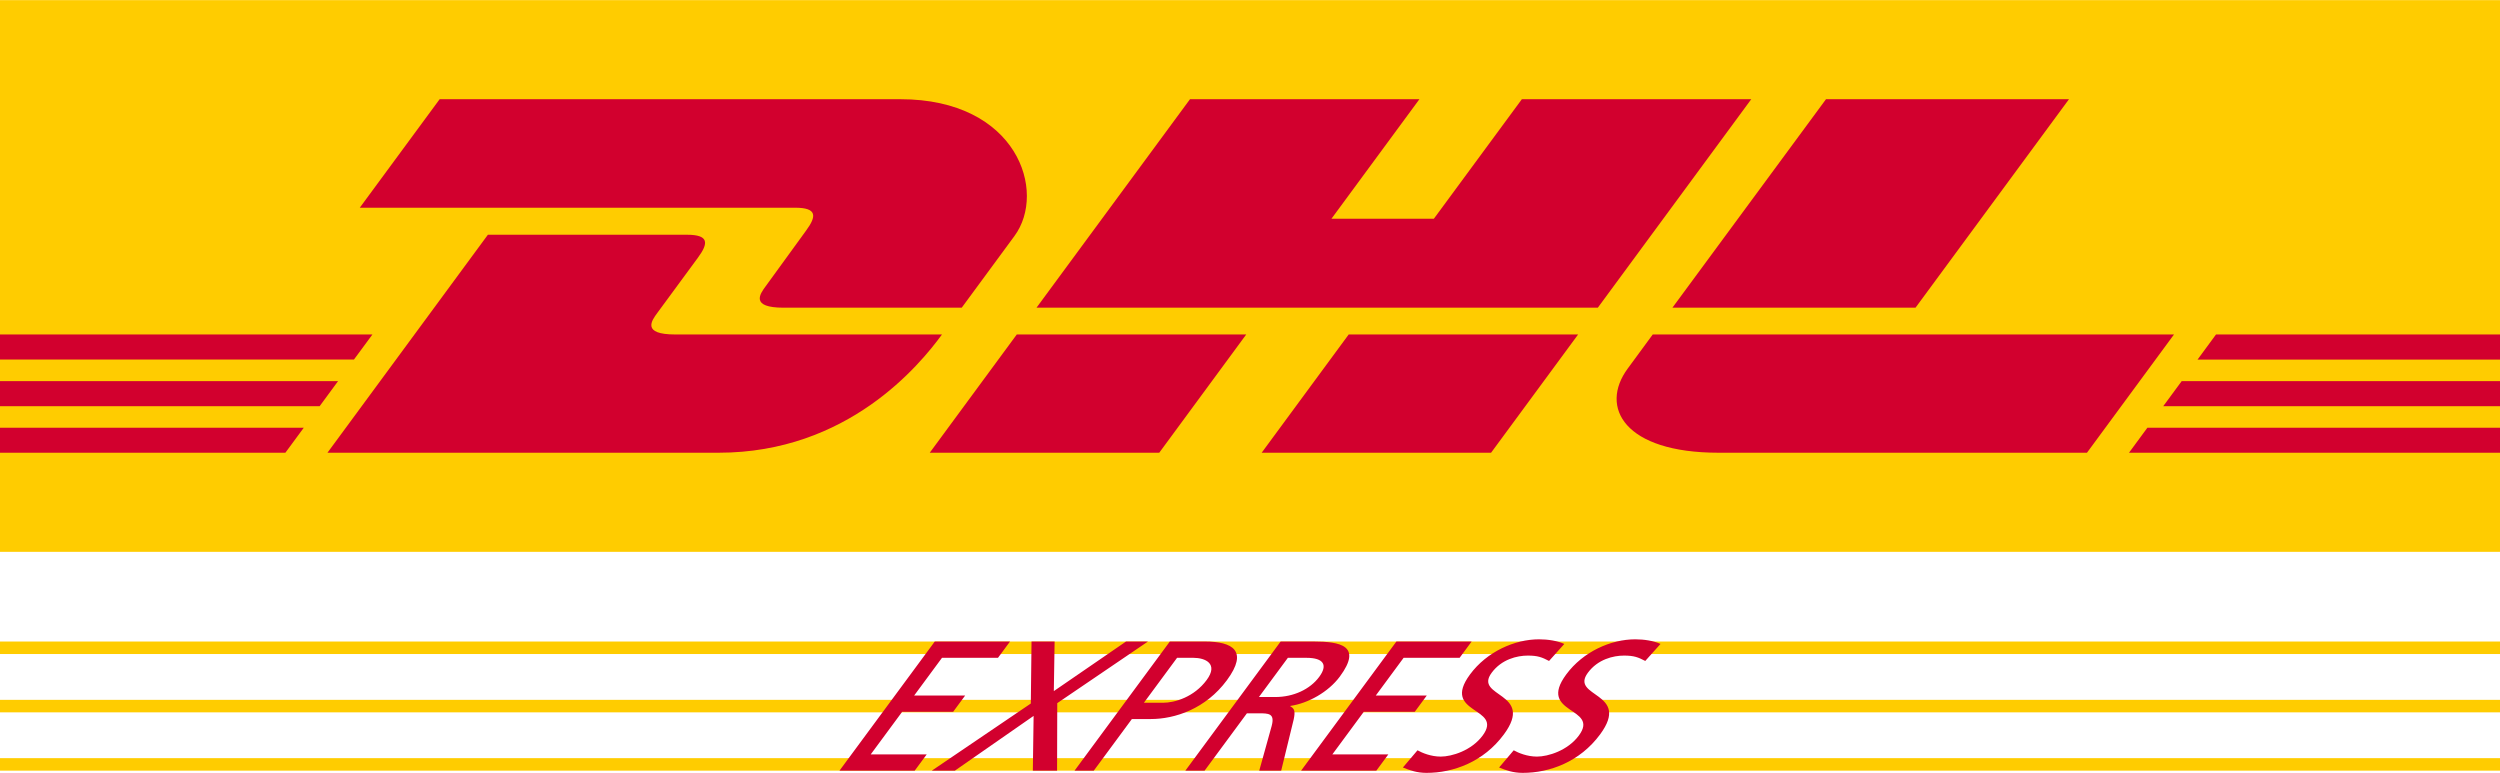
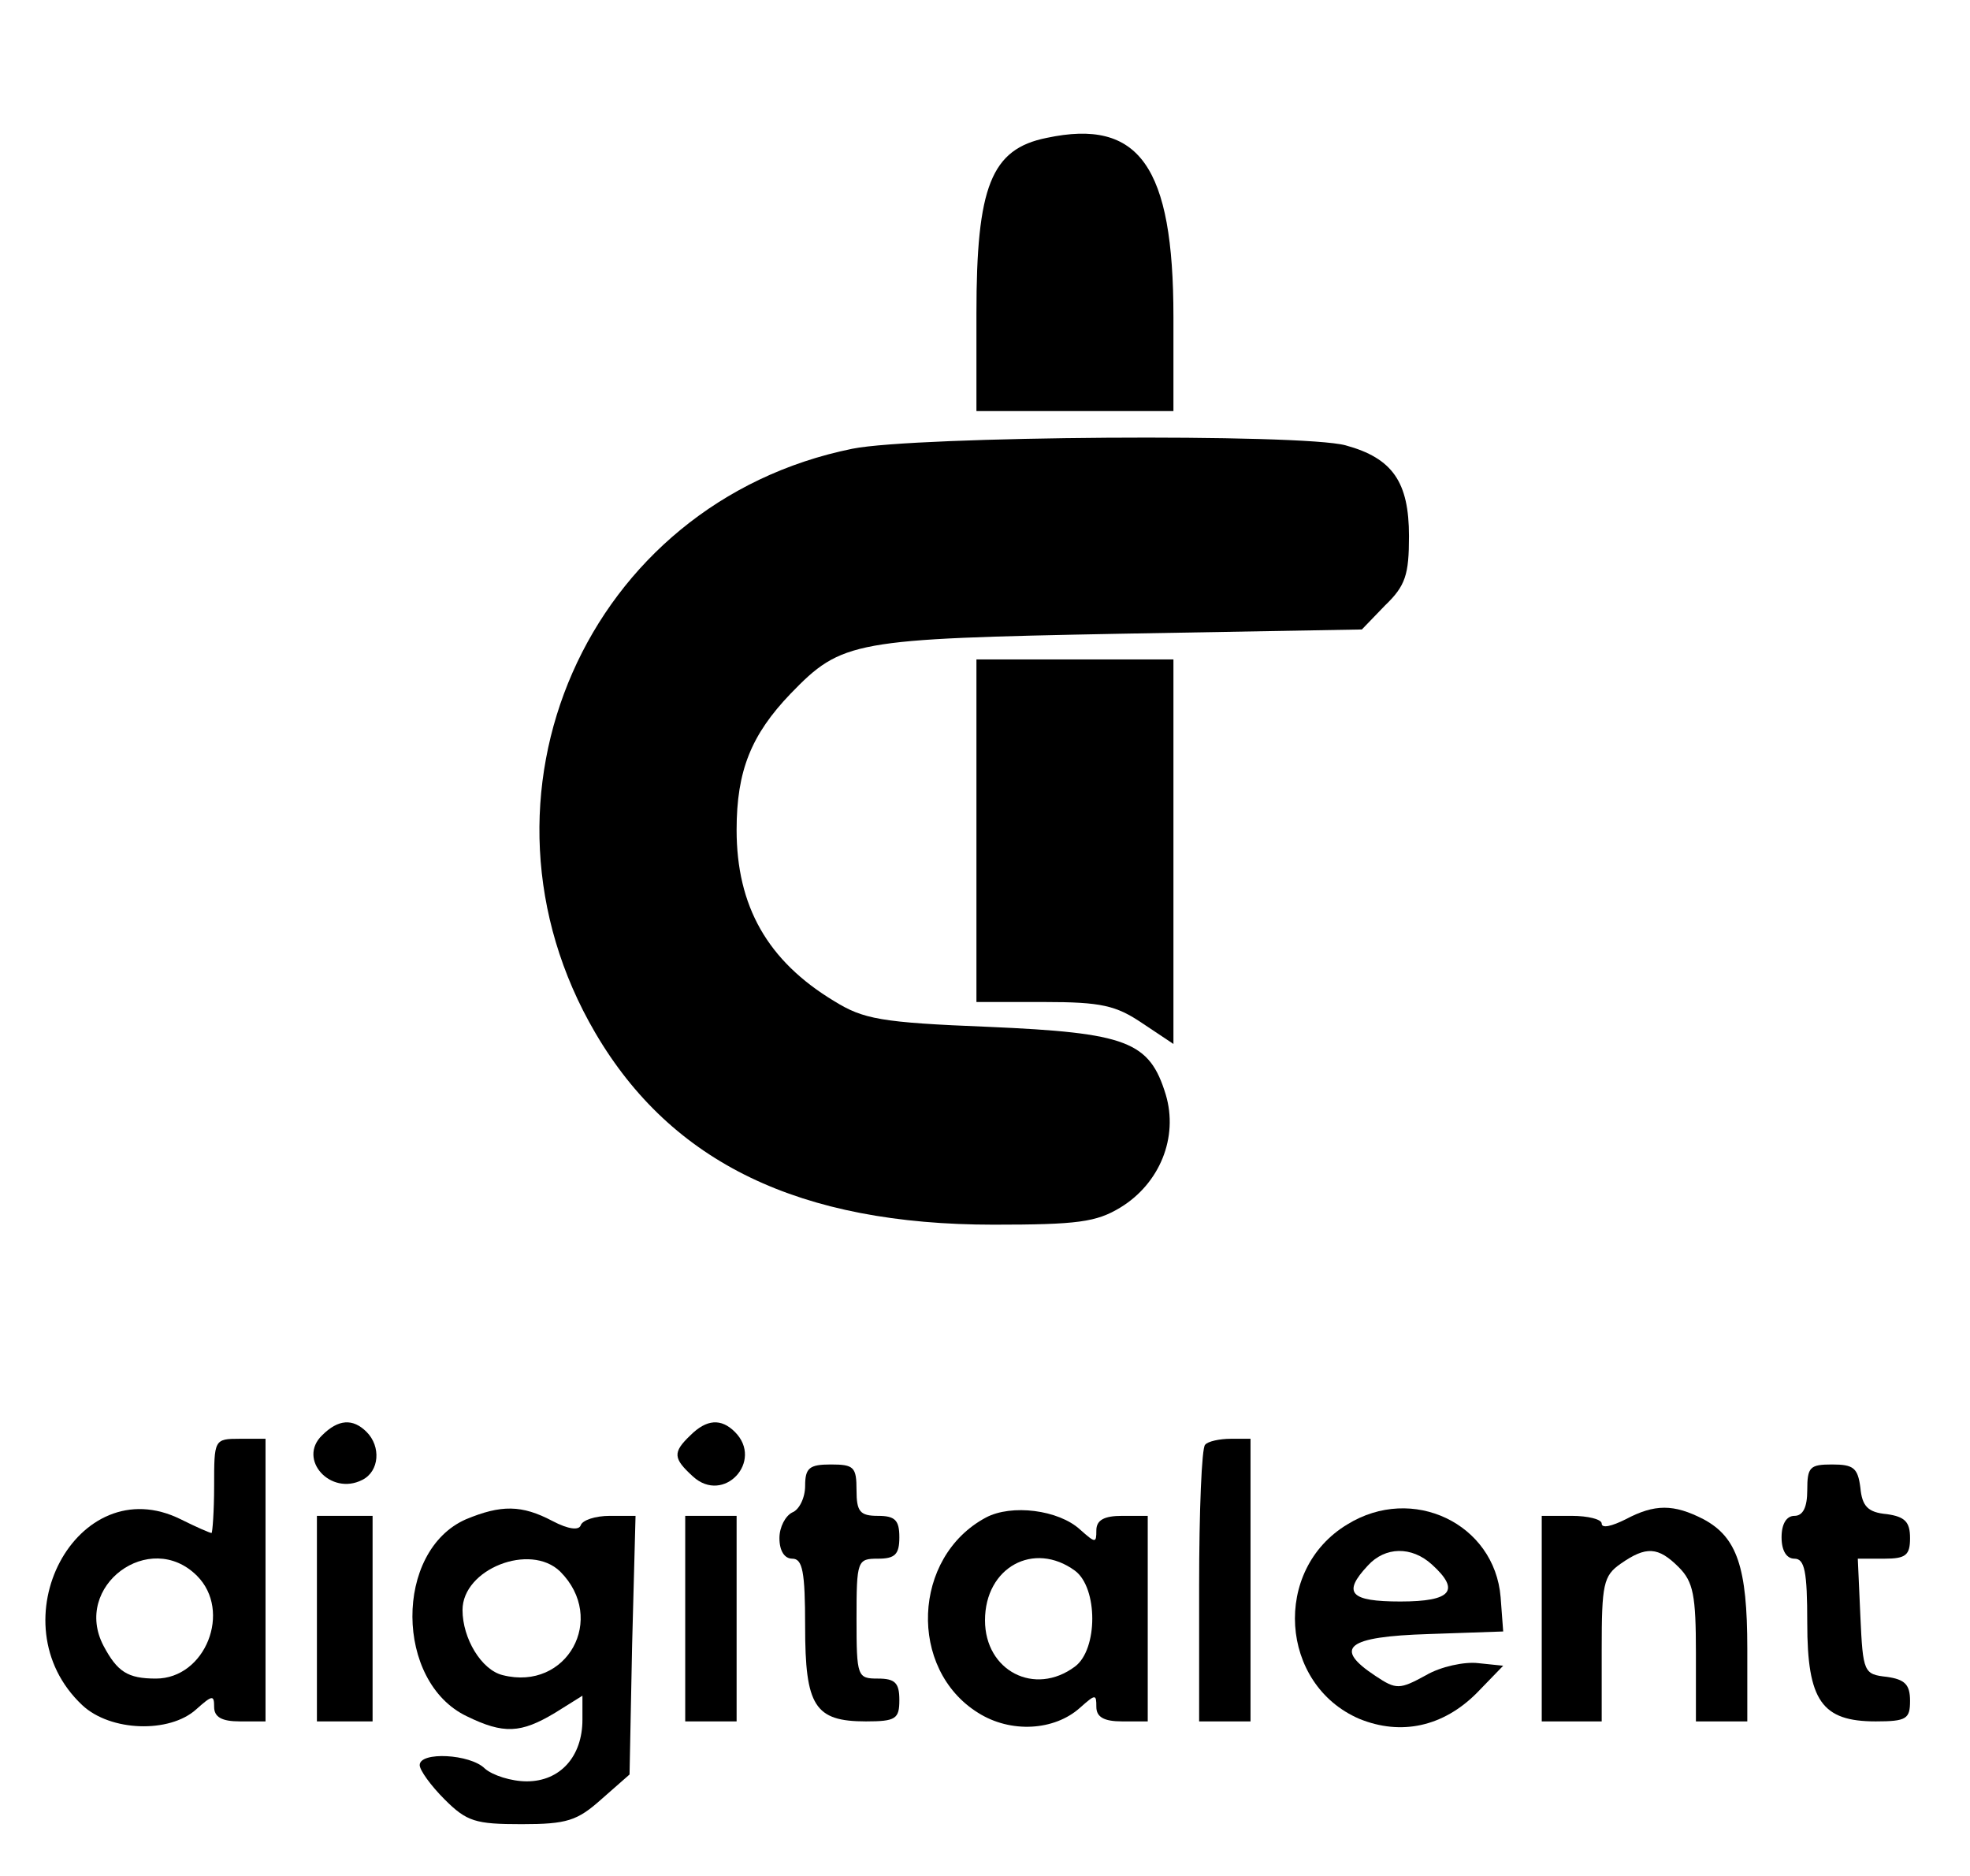
- <svg xmlns="http://www.w3.org/2000/svg" width="2500" height="773" viewBox="0 0 566.929 175.236">
-   <path fill="#fc0" d="M566.927 0v125.111H0V0z" />
-   <path d="M99.7 22.467L81.587 47.075h98.717c4.99 0 4.924 1.896 2.485 5.2-2.477 3.354-6.622 9.187-9.145 12.594-1.28 1.729-3.595 4.879 4.076 4.879h40.369s6.507-8.854 11.96-16.257c7.421-10.069.644-31.023-25.883-31.023L99.7 22.467z" fill="#d2002e" />
-   <path d="M74.258 102.637l36.381-49.433h45.146c4.99 0 4.925 1.896 2.486 5.2-2.477 3.354-6.69 9.125-9.213 12.532-1.281 1.729-3.595 4.884 4.075 4.884h60.482c-5.03 6.891-21.346 26.816-50.643 26.816l-88.714.001zM282.613 75.814l-19.729 26.821h-52.042S230.56 75.82 230.577 75.82l52.036-.006zM362.339 69.748H235.048l34.809-47.281h52.027l-19.952 27.111h23.223l19.96-27.111h52.021zM357.871 75.821l-19.738 26.816H286.11s19.718-26.816 19.735-26.816h52.026zM0 86.395h76.668l-4.188 5.697H0zM0 75.821h84.457l-4.196 5.689H0zM0 96.975h68.883l-4.168 5.662H0zM566.929 92.092h-76.373l4.192-5.696h72.181zM566.929 102.637l-84.137.008 4.168-5.67h79.969zM502.527 75.821h64.402v5.692l-68.59.005zM469.187 22.467l-34.803 47.28h-55.129s34.812-47.28 34.83-47.28h55.102zM374.794 75.821s-3.803 5.197-5.649 7.695c-6.535 8.832-.758 19.121 20.567 19.121h83.553l19.736-26.816H374.794z" fill="#d2002e" />
-   <path fill="#fc0" d="M0 145.451h566.929v2.834H0zM0 158.676h566.929v2.834H0zM0 171.898h566.929v2.834H0z" />
-   <path fill="#d2002e" d="M190.371 174.732h17.062l2.723-3.691h-12.697l7.12-9.648h11.563l2.724-3.692h-11.563l6.314-8.556h12.698l2.724-3.692h-17.061zM211.31 174.732h5.236l17.847-12.416-.175 12.416h5.498l.041-15.31 20.562-13.969h-4.974l-16.368 11.242.179-11.242h-5.236l-.159 14.053zM266.924 149.145h3.709c2.706 0 5.729 1.342 3.005 5.033-2.848 3.858-7.211 5.159-9.917 5.159h-4.32l7.523-10.192zm-23.246 25.587h4.363l8.636-11.703h4.276c5.498 0 12.48-2.307 17.278-8.81 4.922-6.67 1.277-8.768-4.962-8.768h-7.985l-21.606 29.281zM268.805 174.732h4.364l9.596-13.004h2.617c2.312 0 3.754 0 3.002 2.852l-2.822 10.152h4.975l2.846-11.662c.371-1.803.182-2.432-.801-2.937l.062-.084c3.969-.588 8.574-3.104 11.206-6.67 5.169-7.004.047-7.928-5.976-7.928h-7.461l-21.608 29.281zm23.247-25.587h4.188c4.016 0 4.871 1.678 2.922 4.319-2.074 2.812-5.818 4.572-9.964 4.572h-3.709l6.563-8.891zM295.055 174.732h17.062l2.722-3.691h-12.696l7.119-9.648h11.564l2.722-3.692h-11.562l6.314-8.556h12.698l2.725-3.692h-17.061zM354.74 145.998c-1.568-.713-3.722-1.049-5.729-1.049-5.498 0-11.817 2.77-15.656 7.971-6.717 9.103 7.705 7.299 2.875 13.843-2.538 3.438-7.02 4.782-9.506 4.782-2.227 0-4.225-.84-5.275-1.428l-3.314 3.902c1.543.629 3.205 1.217 5.343 1.217 6.108 0 12.953-2.478 17.565-8.728 7.119-9.646-6.932-8.348-2.783-13.967 2.261-3.062 5.76-3.901 8.203-3.901 2.27 0 3.211.379 4.817 1.217l3.46-3.859zM376.558 145.998c-1.568-.713-3.721-1.049-5.729-1.049-5.498 0-11.817 2.77-15.656 7.971-6.717 9.103 7.705 7.299 2.875 13.843-2.537 3.438-7.02 4.782-9.506 4.782-2.227 0-4.226-.84-5.274-1.428l-3.315 3.902c1.543.629 3.205 1.217 5.342 1.217 6.109 0 12.953-2.478 17.565-8.728 7.12-9.646-6.93-8.348-2.782-13.967 2.26-3.062 5.76-3.901 8.203-3.901 2.27 0 3.213.379 4.817 1.217l3.46-3.859z" />
+ <svg xmlns="http://www.w3.org/2000/svg" version="1.0" width="230pt" height="219pt" viewBox="0 0 230 219" preserveAspectRatio="xMidYMid meet">
+   <g transform="translate(0,219) scale(0.1,-0.1)" fill="#000000" stroke="none">
+     <path d="M1222 2029 c-65 -13 -82 -57 -82 -205 l0 -114 115 0 115 0 0 110 c0 176 -40 232 -148 209z" />
+     <path d="M995 1666 c-310 -63 -461 -407 -300 -682 89 -152 239 -224 465 -224 98 0 120 3 148 20 46 28 68 82 53 132 -19 62 -45 72 -207 79 -126 5 -146 9 -180 30 -78 47 -114 111 -114 200 0 69 17 111 63 159 60 62 73 64 384 70 l283 5 27 28 c24 23 28 36 28 81 0 63 -19 91 -74 106 -51 14 -502 11 -576 -4z" />
+     <path d="M1140 1220 l0 -200 79 0 c67 0 84 -4 115 -25 l36 -24 0 224 0 225 -115 0 -115 0 0 -200z" />
+     <path d="M376 514 c-29 -28 10 -71 47 -52 20 10 22 39 5 56 -16 16 -33 15 -52 -4z" />
+     <path d="M806 514 c-21 -20 -20 -27 3 -48 36 -33 83 18 49 52 -16 16 -33 15 -52 -4z" />
+     <path d="M250 455 c0 -30 -2 -55 -3 -55 -2 0 -18 7 -36 16 -121 60 -217 -121 -115 -217 33 -31 102 -33 133 -5 19 17 21 17 21 3 0 -12 9 -17 30 -17 l30 0 0 165 0 165 -30 0 c-30 0 -30 -1 -30 -55z m-20 -105 c41 -41 10 -120 -48 -120 -33 0 -45 8 -61 38 -37 70 54 137 109 82z" />
+     <path d="M1407 503 c-4 -3 -7 -78 -7 -165 l0 -158 30 0 30 0 0 165 0 165 -23 0 c-13 0 -27 -3 -30 -7z" />
+     <path d="M940 455 c0 -14 -7 -28 -15 -31 -8 -4 -15 -17 -15 -30 0 -15 6 -24 15 -24 12 0 15 -15 15 -79 0 -93 11 -111 71 -111 35 0 39 3 39 25 0 20 -5 25 -25 25 -24 0 -25 2 -25 70 0 68 1 70 25 70 20 0 25 5 25 25 0 20 -5 25 -25 25 -21 0 -25 5 -25 30 0 27 -3 30 -30 30 -25 0 -30 -4 -30 -25z" />
+     <path d="M2110 450 c0 -20 -5 -30 -15 -30 -9 0 -15 -9 -15 -25 0 -16 6 -25 15 -25 12 0 15 -15 15 -75 0 -91 17 -115 80 -115 36 0 40 3 40 24 0 19 -6 25 -27 28 -27 3 -28 5 -31 71 l-3 67 31 0 c25 0 30 4 30 24 0 19 -6 25 -27 28 -22 2 -29 9 -31 31 -3 23 -8 27 -33 27 -26 0 -29 -3 -29 -30z" />
+     <path d="M544 416 c-84 -37 -83 -190 1 -230 43 -21 63 -20 103 4 l32 20 0 -28 c0 -43 -26 -72 -65 -72 -18 0 -40 7 -49 15 -17 17 -76 20 -76 4 0 -6 13 -24 29 -40 26 -26 36 -29 90 -29 53 0 65 4 93 29 l33 29 3 151 4 151 -30 0 c-17 0 -32 -5 -34 -11 -2 -6 -14 -5 -33 5 -36 19 -60 19 -101 2z m110 -61 c55 -55 8 -140 -67 -121 -25 6 -47 43 -47 76 0 48 79 79 114 45z" />
+     <path d="M1151 418 c-86 -46 -91 -177 -9 -228 38 -24 89 -21 119 6 18 16 19 16 19 1 0 -12 9 -17 30 -17 l30 0 0 120 0 120 -30 0 c-21 0 -30 -5 -30 -17 0 -15 -1 -15 -19 1 -25 23 -80 30 -110 14z m104 -62 c27 -20 27 -92 0 -112 -47 -35 -105 -5 -105 54 0 62 57 93 105 58z" />
+     <path d="M1573 410 c-88 -53 -79 -187 14 -227 49 -20 98 -9 137 30 l31 32 -29 3 c-16 2 -44 -4 -61 -14 -31 -17 -35 -17 -59 -1 -50 33 -34 46 62 49 l87 3 -3 40 c-7 86 -103 132 -179 85z m99 -47 c33 -30 23 -43 -37 -43 -59 0 -68 10 -38 42 20 22 51 23 75 1z" />
+     <path d="M1898 416 c-16 -8 -28 -11 -28 -5 0 5 -16 9 -35 9 l-35 0 0 -120 0 -120 35 0 35 0 0 84 c0 76 2 86 22 100 30 21 44 20 68 -4 17 -17 20 -33 20 -100 l0 -80 30 0 30 0 0 85 c0 95 -12 130 -51 151 -35 18 -57 18 -91 0z" />
+     <path d="M370 300 l0 -120 33 0 32 0 0 120 0 120 -32 0 -33 0 0 -120z" />
+     <path d="M800 300 l0 -120 30 0 30 0 0 120 0 120 -30 0 -30 0 0 -120z" />
+   </g>
</svg>
